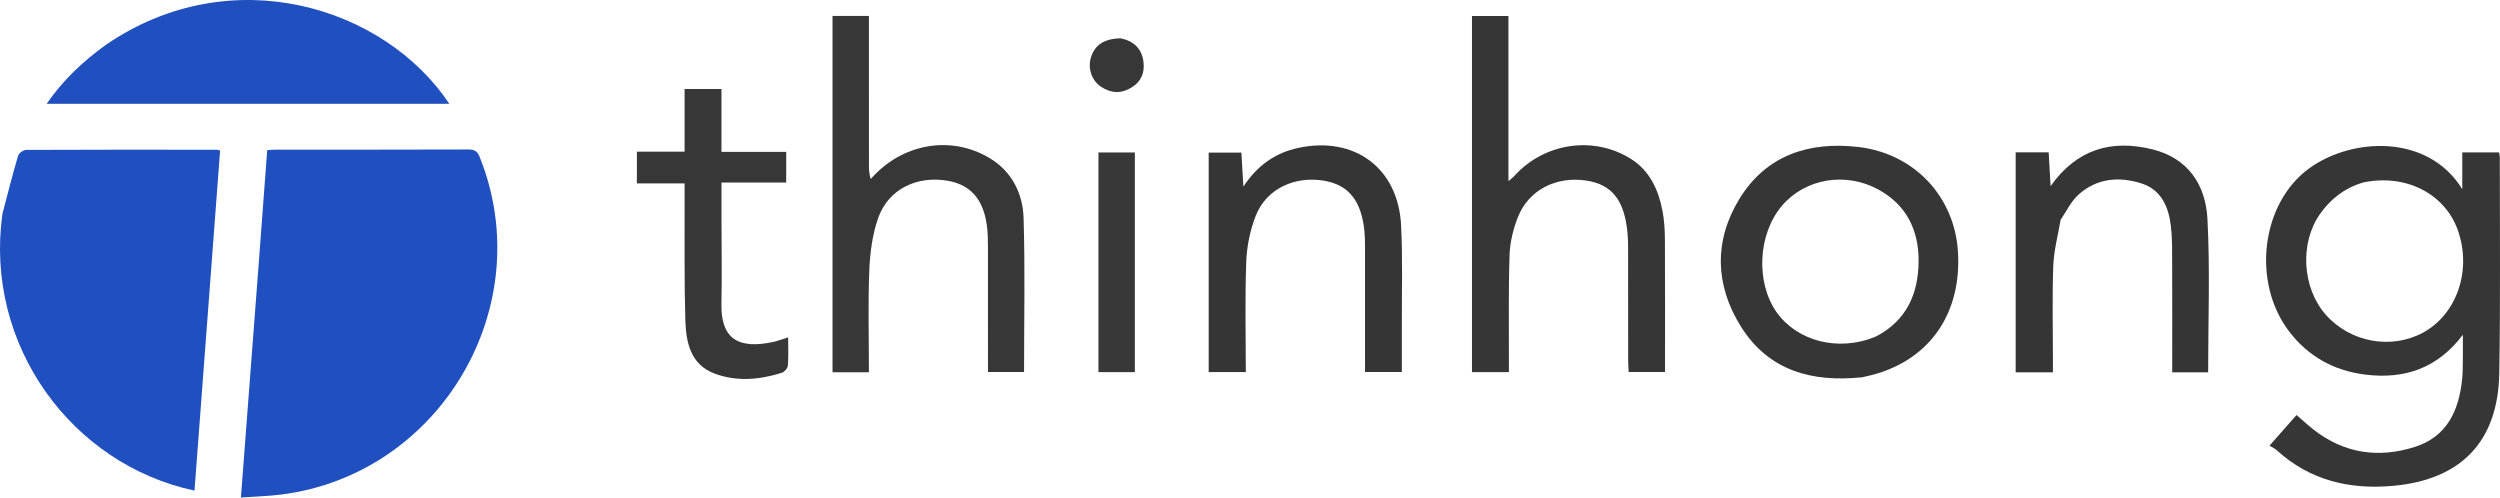
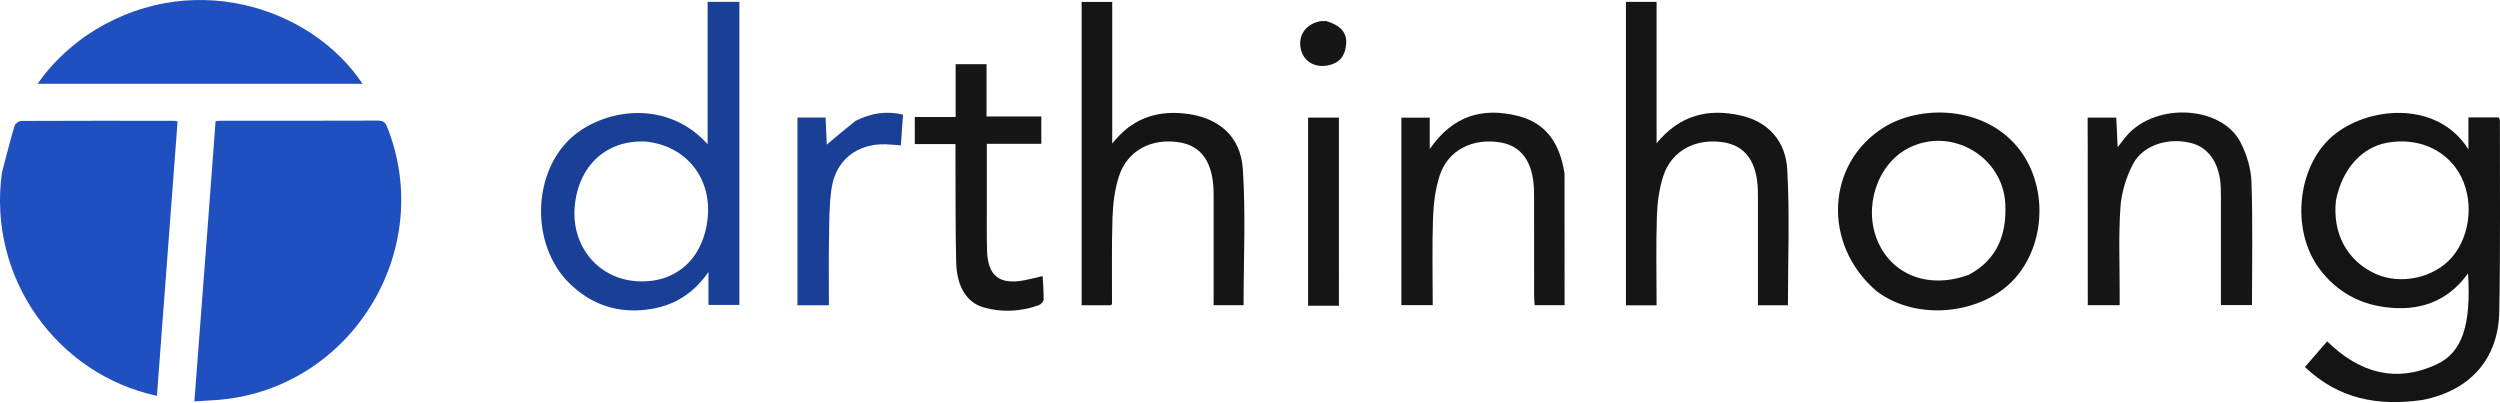
- <svg xmlns="http://www.w3.org/2000/svg" version="1.1" id="Layer_1" x="0px" y="0px" width="1384.214" viewBox="0 0 1384.214 275.466" enable-background="new 0 0 1246 373" xml:space="preserve" height="275.466">
-   <defs id="defs35" />
-   <path fill="#2050bf" opacity="1" stroke="none" d="m 143.228,146.218 c 1.607,-21.21 3.15,-41.959 4.721,-63.096 1.495,-0.093 2.931,-0.26 4.366,-0.26 35.657,-0.014 71.314,0.037 106.971,-0.092 3.33,-0.012 4.991,0.89 6.269,4.062 33.196,82.355 -21.483,175.694 -109.69,186.972 -7.195,0.92 -14.485,1.09 -22.474,1.662 3.305,-43.555 6.539,-86.171 9.836,-129.249 z" id="path4" />
-   <path fill="#2050bf" opacity="1" stroke="none" d="m 1.346,118.376 c 2.895,-11.023 5.575,-21.648 8.68,-32.147 0.428,-1.446 2.959,-3.229 4.525,-3.237 35.165,-0.17 70.33,-0.115 105.496,-0.09 0.313,2.1e-4 0.627,0.15 1.82,0.453 C 117.151,145.995 112.423,208.783 107.69,271.648 39.687,257.16 -8.813,191.017 1.346,118.376 Z" id="path6" />
-   <path fill="#2050bf" opacity="1" stroke="none" d="M 58.723,24.751 C 128.386,-22.905 213.116,3.867 248.795,57.489 c -74.225,0 -148.21,0 -222.978,0 9.011,-13.058 20.065,-23.524 32.906,-32.737 z" id="path8" />
-   <g id="g134" transform="matrix(1.35,0,0,1.35,-26.04276,-452.7247)">
-     <g id="g199" transform="translate(-51.38028,274.4174)">
-       <path fill="#363636" opacity="1" stroke="none" d="m 1080.788,206.817 c 2e-4,-2.785 2e-4,-5.099 2e-4,-8.588 -10.529,13.951 -24.148,18.302 -39.976,16.35 -12.769,-1.575 -23.377,-7.34 -31.28,-17.702 -15.436,-20.237 -11.445,-52.576 8.167,-66.851 17.644,-12.842 48.897,-14.23 62.843,8.516 0,-5.655 0,-10.25 0,-15.104 5.425,0 10.169,0 15.097,0 0.121,0.8 0.301,1.432 0.301,2.064 -0.028,29.495 0.299,58.997 -0.222,88.484 -0.495,27.995 -15.572,43.641 -43.444,46.202 -17.826,1.638 -34.078,-2.148 -47.705,-14.492 -0.851,-0.771 -1.951,-1.266 -3.091,-1.988 4.09,-4.63 7.482,-8.472 11.095,-12.562 2.458,2.119 4.61,4.13 6.92,5.941 12.525,9.819 26.578,11.885 41.474,7.183 13.414,-4.234 18.233,-15.05 19.539,-27.99 0.3,-2.976 0.199,-5.992 0.283,-9.462 m -41.189,-70.972 c -7.287,2.206 -12.953,6.603 -17.338,12.76 -8.436,11.843 -7.453,30.278 2.221,41.323 9.983,11.398 26.944,14.537 40.004,7.403 13.986,-7.639 20.084,-25.827 14.151,-42.209 -5.39,-14.883 -21.565,-23.116 -39.037,-19.277 z" id="path10" />
-       <path fill="#373737" opacity="1" stroke="none" d="m 427.788,134.367 c 12.607,-14.483 32.805,-18.297 49.005,-8.447 8.831,5.37 13.37,14.373 13.683,24.319 0.658,20.947 0.2,41.929 0.2,63.263 -4.591,0 -9.318,0 -14.803,0 0,-1.478 6e-5,-3.06 -6e-5,-4.641 -10e-4,-15.493 -3e-4,-30.986 -0.006,-46.48 -6e-4,-1.499 -0.014,-2.999 -0.07,-4.496 -0.513,-13.582 -5.843,-20.982 -16.415,-22.81 -12.793,-2.212 -24.489,3.547 -28.599,15.431 -2.339,6.764 -3.299,14.23 -3.583,21.431 -0.542,13.784 -0.158,27.605 -0.158,41.672 -5.131,0 -9.881,0 -14.924,0 0,-48.69 0,-97.253 0,-146.135 4.803,0 9.552,0 14.928,0 0,1.839 1.2e-4,3.614 6e-5,5.388 -9.1e-4,18.825 -0.01,37.65 0.012,56.475 0.002,1.649 0.209,3.298 0.73,5.031 z" id="path12" />
-       <path fill="#363636" opacity="1" stroke="none" d="m 674.386,178.69 c -6e-5,-37.289 -6e-5,-74.079 -6e-5,-111.198 5.077,0 9.811,0 14.956,0 0,22.33 0,44.557 0,67.747 1.225,-1.065 1.8,-1.466 2.255,-1.974 12.231,-13.675 32.542,-16.908 48.086,-7.096 7.56,4.772 11.178,12.595 12.826,21.174 0.749,3.897 0.984,7.942 1.006,11.922 0.102,17.963 0.045,35.928 0.045,54.243 -5.004,0 -9.73,0 -14.912,0 -0.069,-1.488 -0.206,-3.084 -0.208,-4.68 -0.017,-15.323 -0.002,-30.646 -0.023,-45.969 -0.003,-2.162 -0.046,-4.334 -0.252,-6.484 -1.283,-13.367 -6.381,-19.789 -16.894,-21.384 -12.37,-1.876 -23.666,3.861 -28.053,15.001 -1.912,4.856 -3.236,10.237 -3.414,15.428 -0.491,14.308 -0.237,28.641 -0.276,42.964 -0.004,1.63 -5.5e-4,3.261 -5.5e-4,5.183 -5.122,0 -9.851,0 -15.142,0 0,-11.516 0,-22.947 -6e-5,-34.879 z" id="path14" />
-       <path fill="#363636" opacity="1" stroke="none" d="m 834.525,215.655 c -20.733,2.182 -38.477,-2.652 -49.839,-20.788 -10.657,-17.012 -11.104,-35.271 -0.589,-52.417 11.009,-17.95 28.613,-23.573 48.753,-21.231 22.901,2.663 39.373,20.301 40.839,42.717 1.66,25.371 -11.443,44.422 -34.875,50.701 -1.283,0.344 -2.575,0.651 -4.288,1.018 m 5.629,-16.756 c 12.471,-6.506 17.325,-17.499 17.403,-30.824 0.075,-12.677 -4.908,-23.02 -16.371,-29.34 -13.497,-7.441 -30.082,-4.599 -39.582,6.485 -10.019,11.69 -10.867,31.512 -2.324,43.703 8.214,11.721 25.228,16.605 40.874,9.975 z" id="path16" />
-       <path fill="#353535" opacity="1" stroke="none" d="m 645.621,195.689 c -6e-5,6.146 -6e-5,11.793 -6e-5,17.806 -4.931,0 -9.658,0 -15.105,0 0,-1.395 0,-2.98 6e-5,-4.566 3e-4,-15.488 0.007,-30.976 -0.006,-46.464 -0.002,-1.997 -0.006,-4.002 -0.174,-5.989 -1.088,-12.841 -6.276,-19.591 -16.362,-21.378 -12.311,-2.181 -23.963,3.281 -28.296,14.387 -2.305,5.907 -3.643,12.504 -3.876,18.845 -0.55,14.942 -0.176,29.918 -0.176,45.205 -5.048,0 -9.776,0 -15.225,0 0,-29.849 0,-59.741 0,-90.004 3.99,0 8.523,0 13.409,0 0.255,4.329 0.505,8.57 0.821,13.94 5.854,-8.882 13.239,-13.919 22.721,-15.921 22.879,-4.831 40.745,8.314 41.954,31.684 0.722,13.954 0.25,27.969 0.315,42.456 z" id="path18" />
-       <path fill="#353535" opacity="1" stroke="none" d="m 915.815,151.092 c -1.138,6.574 -2.807,12.755 -3.028,18.987 -0.455,12.817 -0.136,25.662 -0.136,38.495 6e-5,1.624 0,3.247 0,5.059 -5.181,0 -9.917,0 -15.28,0 0,-30.135 0,-60.045 0,-90.213 4.172,0 8.607,0 13.541,0 0.252,4.467 0.5,8.864 0.781,13.855 10.68,-15.106 24.913,-19.279 41.792,-15.085 14.611,3.631 21.789,14.578 22.533,28.403 1.124,20.892 0.293,41.889 0.293,63.04 -4.833,0 -9.566,0 -14.735,0 0,-15.182 0.038,-30.139 -0.022,-45.095 -0.02,-4.992 0.066,-10.026 -0.532,-14.964 -0.945,-7.799 -3.903,-14.809 -12.065,-17.414 -9.209,-2.94 -18.307,-2.127 -25.789,4.576 -2.991,2.68 -4.853,6.62 -7.352,10.356 z" id="path20" />
-       <path fill="#373737" opacity="1" stroke="none" d="m 351.451,113.649 c -3e-5,-5.639 -3e-5,-10.783 -3e-5,-16.21 5.101,0 9.85,0 15.122,0 0,8.552 0,16.948 0,25.776 9.102,0 17.691,0 26.547,0 0,4.335 0,8.228 0,12.571 -8.773,0 -17.354,0 -26.532,0 0,5.864 -0.003,11.296 5.2e-4,16.729 0.006,10.988 0.212,21.981 -0.025,32.964 -0.309,14.355 6.805,18.902 21.566,15.625 1.599,-0.355 3.14,-0.97 5.789,-1.806 0,4.172 0.186,7.902 -0.117,11.593 -0.087,1.066 -1.395,2.598 -2.453,2.931 -9.07,2.855 -18.381,3.705 -27.41,0.402 -10.119,-3.702 -11.913,-12.914 -12.184,-22.065 -0.487,-16.469 -0.245,-32.96 -0.306,-49.442 -0.007,-1.992 -9.8e-4,-3.985 -9.8e-4,-6.571 -6.538,0 -12.918,0 -19.567,0 0,-4.511 0,-8.437 0,-12.995 6.355,0 12.746,0 19.566,0 0,-3.417 0,-6.212 0,-9.502 z" id="path22" />
-       <path fill="#383838" opacity="1" stroke="none" d="m 521.181,195.688 c 1.2e-4,-24.297 1.2e-4,-48.094 1.2e-4,-72.215 5.154,0 9.886,0 14.937,0 0,30.013 0,59.901 0,90.094 -4.851,0 -9.602,0 -14.937,0 0,-5.806 0,-11.593 1.2e-4,-17.879 z" id="path24" />
-       <path fill="#373737" opacity="1" stroke="none" d="m 530.323,76.653 c 5.544,1.154 8.609,4.373 9.311,9.501 0.607,4.438 -0.812,8.188 -4.862,10.667 -4.315,2.641 -8.515,2.402 -12.623,-0.367 -3.745,-2.524 -5.396,-7.503 -4.051,-11.93 1.569,-5.161 5.436,-7.749 12.225,-7.871 z" id="path26" />
-     </g>
-   </g>
+ <svg xmlns="http://www.w3.org/2000/svg" version="1.1" id="Layer_1" x="0px" y="0px" width="1491.876" viewBox="0 0 1491.876 239.942" enable-background="new 0 0 946 235" xml:space="preserve" height="239.942">
+   <defs id="defs280" />
+   <path fill="#141414" opacity="1" stroke="none" d="m 1445.696,238.666 c -26.385,3.803 -49.985,-0.372 -70.236,-19.653 4.471,-5.161 8.786,-10.142 13.262,-15.309 19.092,18.633 40.618,25.115 65.251,13.769 15.385,-7.087 20.766,-23.572 18.833,-54.347 -12.677,17.635 -30.086,22.735 -49.62,20.148 -15.761,-2.087 -29.03,-9.53 -38.957,-22.719 -17.847,-23.712 -13.223,-63.567 9.724,-80.985 22.121,-16.791 61.538,-18.608 79.077,9.587 0,-7.031 0,-12.918 0,-19.085 6.518,0 12.296,0 18.14,0 0.264,0.777 0.64,1.366 0.639,1.954 -0.046,37.957 0.349,75.923 -0.358,113.868 -0.528,28.336 -17.398,47.189 -45.754,52.772 m -51.732,-119.013 c -2.143,19.763 6.709,36.107 23.72,43.795 14.903,6.735 34.888,2.385 45.487,-9.9 11.577,-13.419 13.342,-35.464 4.064,-50.737 -8.487,-13.971 -24.8,-20.763 -42.479,-17.688 -15.244,2.652 -27.095,15.583 -30.792,34.53 z" id="path249" style="stroke-width:1.31" />
+   <path fill="#131313" opacity="1" stroke="none" d="m 441.225,9.443 c 2e-5,57.773 2e-5,114.908 2e-5,172.52 -6.101,0 -12.056,0 -18.458,0 0,-5.943 0,-11.972 0,-19.624 -10.376,14.882 -23.708,21.573 -40.16,22.749 -16.714,1.194 -30.865,-4.436 -42.638,-15.871 -22.1,-21.463 -22.717,-61.381 -2.248,-83.881 17.372,-19.096 58.105,-28.472 84.557,0.686 0,-28.7 0,-56.647 0,-84.92 6.498,0 12.302,0 18.947,0 0,2.655 0,5.179 0,8.342 M 385.955,84.533 c -23.741,-1.547 -41.056,14.231 -43.03,39.209 -1.824,23.07 13.785,42.108 36.071,43.997 23.738,2.012 40.858,-12.941 43.326,-37.842 2.331,-23.515 -12.55,-42.594 -36.367,-45.364 z" id="path251" style="fill:#193f97;fill-opacity:1;stroke-width:1.31" />
+   <path fill="#151515" opacity="1" stroke="none" d="m 663.725,22.402 c 0,21.07 0,41.486 0,63.276 11.577,-14.737 25.926,-19.676 42.822,-17.98 20.034,2.011 33.77,13.079 35.111,33.189 1.791,26.865 0.443,53.94 0.443,81.245 -5.319,0 -11.136,0 -17.866,0 0,-2.121 4e-5,-4.206 0,-6.29 -4.8e-4,-19.207 -4e-5,-38.413 -0.002,-57.62 -2.3e-4,-1.528 0.003,-3.056 -0.043,-4.583 -0.52,-16.883 -7.28,-26.501 -20.127,-28.655 -16.835,-2.823 -31.386,4.8 -36.382,20.362 -2.484,7.739 -3.508,16.177 -3.787,24.347 -0.587,17.22 -0.247,34.472 -0.307,51.711 -5.7e-4,0.162 -0.275,0.323 -0.675,0.763 -5.527,0 -11.311,0 -17.44,0 0,-60.289 0,-120.438 0,-180.998 5.772,0 11.553,0 18.255,0 0,6.827 0,13.702 3e-5,21.232 z" id="path253" style="stroke-width:1.31" />
+   <path fill="#151515" opacity="1" stroke="none" d="m 988.567,12.007 c 0,24.546 0,48.45 0,73.491 13.95,-17.014 31.056,-21.004 50.548,-16.488 16.775,3.887 26.481,15.874 27.407,31.903 1.554,26.897 0.425,53.95 0.425,81.237 -5.398,0 -11.225,0 -17.903,0 0,-3.028 0,-6.002 0,-8.976 0,-18.336 8e-4,-36.672 -10e-4,-55.008 -3e-4,-1.528 0,-3.056 -0.041,-4.583 -0.483,-16.797 -7.308,-26.469 -20.174,-28.606 -16.552,-2.749 -31.174,4.712 -36.167,19.799 -2.553,7.713 -3.652,16.162 -3.917,24.326 -0.57,17.6 -0.175,35.231 -0.175,53.093 -6.388,0 -12.172,0 -18.279,0 0,-60.382 0,-120.54 0,-181.067 5.852,0 11.65,0 18.279,0 0,3.432 0,6.833 0,10.878 z" id="path255" style="stroke-width:1.31" />
+   <path fill="#151515" opacity="1" stroke="none" d="m 1120.003,173.863 c -32.668,-27.712 -30.435,-76.327 4.31,-97.924 21.63,-13.445 59.322,-12.953 79.796,12.028 18.006,21.969 17.178,57.62 -2.281,78.771 -18.858,20.497 -57.403,25.453 -81.824,7.126 m 54.921,-9.916 c 16.861,-9.012 22.553,-23.843 21.763,-41.978 -1.242,-28.516 -32.133,-46.574 -57.597,-33.711 -18.885,9.539 -27.436,35.553 -18.423,56.043 8.845,20.108 30.73,28.36 54.257,19.647 z" id="path257" style="stroke-width:1.31" />
+   <path fill="#161616" opacity="1" stroke="none" d="m 933.636,103.559 c 0.037,26.458 0.037,52.342 0.037,78.56 -5.623,0 -11.432,0 -17.863,0 -0.112,-1.836 -0.321,-3.7 -0.324,-5.564 -0.025,-18.974 -0.015,-37.949 -0.021,-56.924 -7.1e-4,-2.181 0.002,-4.363 -0.074,-6.541 -0.576,-16.386 -7.384,-25.951 -19.963,-28.084 -16.563,-2.809 -31.306,4.562 -36.238,19.588 -2.665,8.12 -3.733,17.013 -4.034,25.61 -0.602,17.166 -0.178,34.368 -0.178,51.902 -6.207,0 -11.991,0 -18.699,0 0,-37.084 0,-74.26 0,-111.894 4.898,0 10.452,0 16.925,0 0,5.539 0,11.23 0,18.74 13.809,-20.058 31.486,-24.947 52.41,-19.829 17.555,4.294 25.323,17.063 28.023,34.438 z" id="path259" style="stroke-width:1.31" />
+   <path fill="#161616" opacity="1" stroke="none" d="m 1245.838,86.265 c -0.039,-5.621 -0.039,-10.622 -0.039,-16.067 5.255,0 10.811,0 17.097,0 0.251,5.442 0.509,11.029 0.815,17.663 1.49,-1.931 2.56,-3.26 3.57,-4.633 16.628,-22.609 58.211,-20.85 69.796,1.768 3.65,7.125 6.219,15.577 6.489,23.516 0.828,24.365 0.301,48.777 0.301,73.554 -6.054,0 -12.008,0 -18.529,0 0,-19.24 0,-38.174 0,-57.109 0,-4.364 0.039,-8.732 -0.108,-13.092 -0.457,-13.565 -6.663,-23.277 -16.648,-26.215 -13.656,-4.019 -29.526,0.524 -35.657,12.15 -4.124,7.821 -6.939,17.057 -7.549,25.853 -1.19,17.16 -0.423,34.456 -0.466,51.696 0,2.142 -6e-4,4.283 -6e-4,6.76 -6.207,0 -11.99,0 -19.027,0 0,-31.704 0,-63.465 -0.039,-95.845 z" id="path261" style="stroke-width:1.31" />
+   <path fill="#161616" opacity="1" stroke="none" d="m 552.54,85.96 c -2.542,-4.6e-5 -4.462,-4.6e-5 -6.644,-4.6e-5 0,-5.535 0,-10.479 0,-16.159 8.05,0 16.007,0 24.38,0 0,-10.937 0,-21.144 0,-31.488 6.278,0 12.113,0 18.447,0 0,10.341 0,20.495 0,31.201 11.049,0 21.62,0 32.684,0 0,5.629 0,10.713 0,16.291 -10.603,0 -21.23,0 -32.508,0 0,12.425 -0.011,24.376 0.003,36.327 0.011,9.164 -0.151,18.334 0.126,27.49 0.453,14.979 7.293,20.385 22.023,17.674 3.394,-0.625 6.736,-1.537 11.146,-2.559 0.246,4.8 0.697,9.46 0.574,14.104 -0.031,1.166 -1.696,2.881 -2.968,3.329 -10.765,3.792 -21.806,4.396 -32.785,1.281 -10.143,-2.878 -16.077,-12.411 -16.425,-27.09 -0.475,-20.063 -0.307,-40.141 -0.409,-60.213 -0.015,-3.047 -0.002,-6.094 -0.002,-10.188 -5.84,0 -11.43,0 -17.642,-4.6e-5 z" id="path263" style="stroke-width:1.31" />
+   <path fill="#151515" opacity="1" stroke="none" d="m 510.465,72.166 c 9.266,-4.678 18.424,-6.098 28.423,-3.781 -0.442,6.263 -0.851,12.065 -1.296,18.379 -3.195,-0.241 -6.155,-0.597 -9.121,-0.667 -17.287,-0.409 -29.863,9.539 -32.303,26.745 -1.399,9.865 -1.293,19.97 -1.466,29.974 -0.225,13.027 -0.055,26.061 -0.055,39.356 -6.329,0 -12.11,0 -18.757,0 0,-37.307 0,-74.476 0,-112.03 5.04,0 10.589,0 16.779,0 0.247,5.63 0.492,11.217 0.708,16.132 5.352,-4.489 10.989,-9.217 17.089,-14.109 z" id="path265" style="fill:#193f97;fill-opacity:1;stroke-width:1.31" />
+   <path fill="#141414" opacity="1" stroke="none" d="m 798.986,163.872 c -0.001,6.314 -0.001,11.975 -0.001,18.572 -3.098,0 -6.051,3e-5 -9.004,3e-5 -3.011,0 -6.022,-3e-5 -9.378,-3e-5 0,-37.578 0,-74.718 0,-112.267 5.828,0 11.589,0 18.386,0 0,30.986 0,62.014 -10e-4,93.695 z" id="path267" style="stroke-width:1.31" />
+   <path fill="#161616" opacity="1" stroke="none" d="m 791.373,12.55 c 8.153,2.346 12.295,6.678 11.987,12.982 -0.29,5.938 -2.409,10.869 -8.824,12.95 -8.03,2.604 -15.694,-0.669 -17.932,-7.953 -2.545,-8.282 1.77,-15.621 10.472,-17.71 1.233,-0.296 2.541,-0.283 4.296,-0.268 z" id="path269" style="stroke-width:1.31" />
+   <path fill="#2050bf" opacity="1" stroke="none" d="m 124.545,127.145 c 1.397,-18.443 2.739,-36.486 4.106,-54.865 1.3,-0.081 2.548,-0.226 3.797,-0.226 31.006,-0.013 62.012,0.033 93.017,-0.08 2.896,-0.011 4.34,0.774 5.451,3.532 28.866,71.613 -18.681,152.776 -95.382,162.583 -6.256,0.8 -12.596,0.948 -19.542,1.445 2.874,-37.873 5.686,-74.931 8.553,-112.389 z" id="path4" style="stroke-width:0.87" />
+   <path fill="#2050bf" opacity="1" stroke="none" d="M 1.171,102.934 C 3.688,93.35 6.018,84.111 8.718,74.981 c 0.372,-1.257 2.573,-2.808 3.935,-2.815 30.578,-0.148 61.156,-0.1 91.735,-0.079 0.272,1.84e-4 0.545,0.13 1.582,0.394 C 101.869,126.951 97.759,181.549 93.643,236.213 34.51,223.615 -7.663,166.1 1.171,102.934 Z" id="path6" style="stroke-width:0.87" />
+   <path fill="#2050bf" opacity="1" stroke="none" d="M 51.063,21.523 C 111.639,-19.917 185.317,3.363 216.341,49.99 c -64.543,0 -128.877,0 -193.892,0 7.836,-11.355 17.447,-20.456 28.614,-28.467 z" id="path8" style="stroke-width:0.87" />
</svg>
